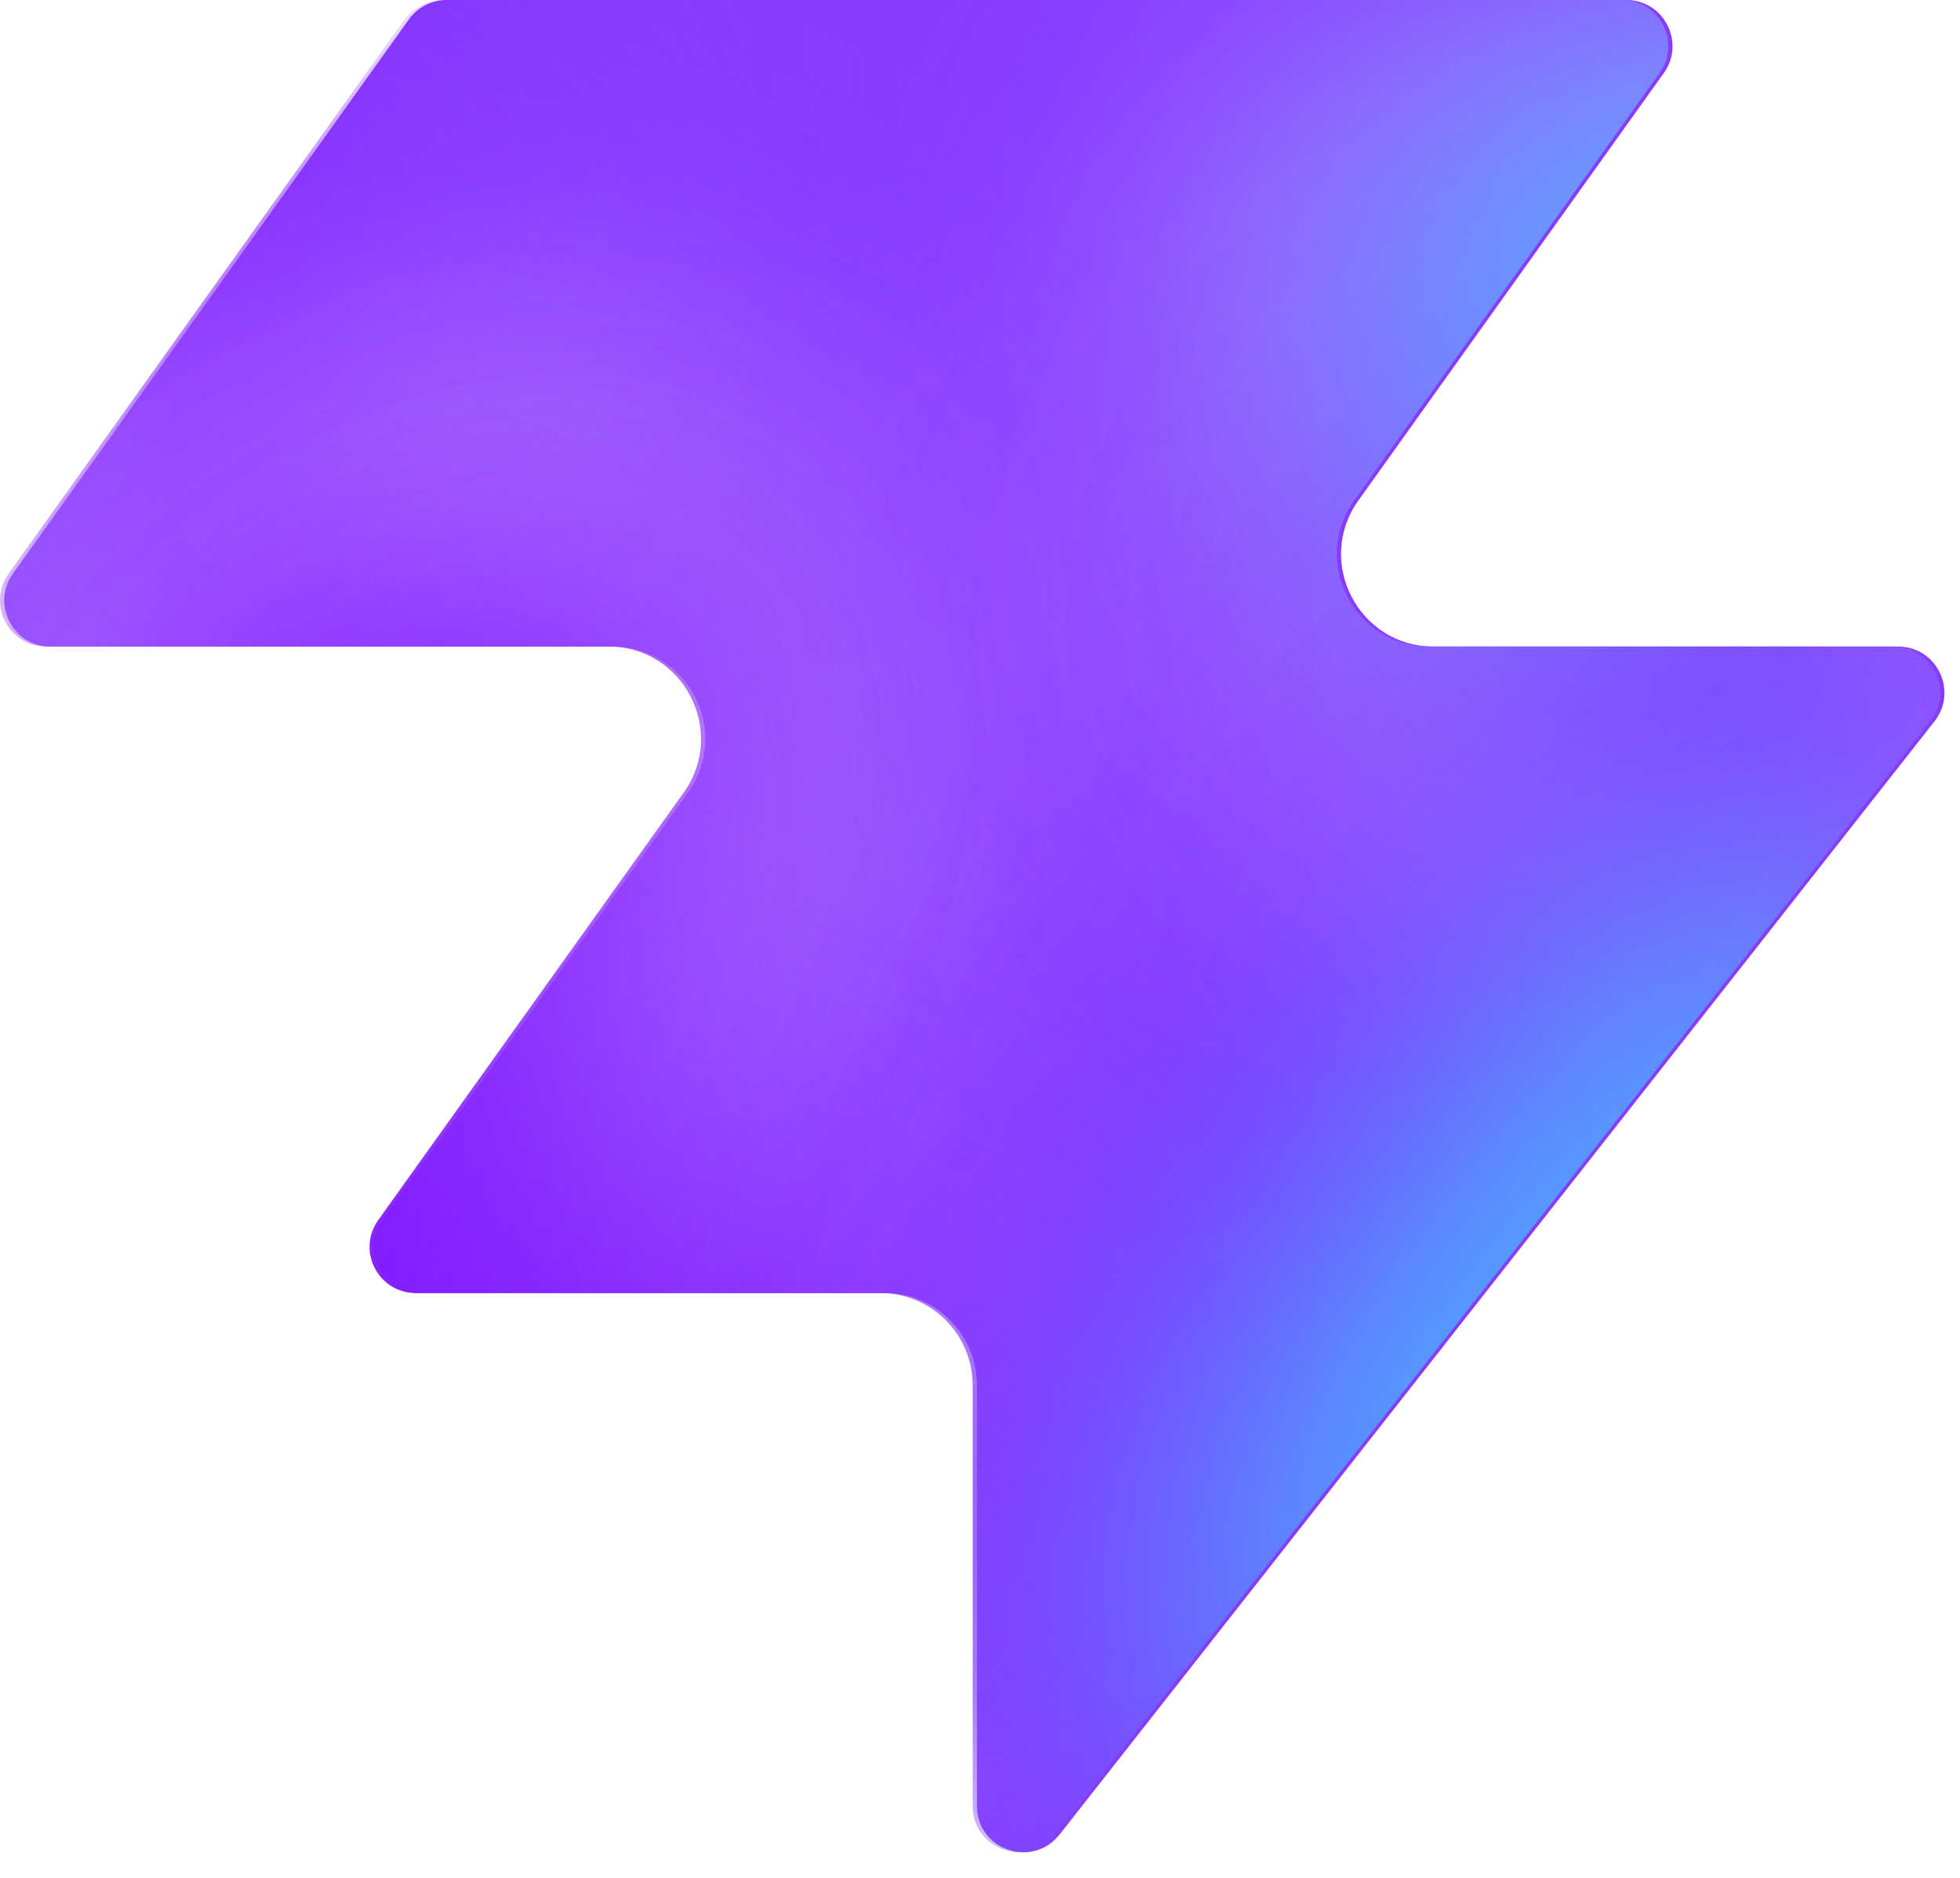
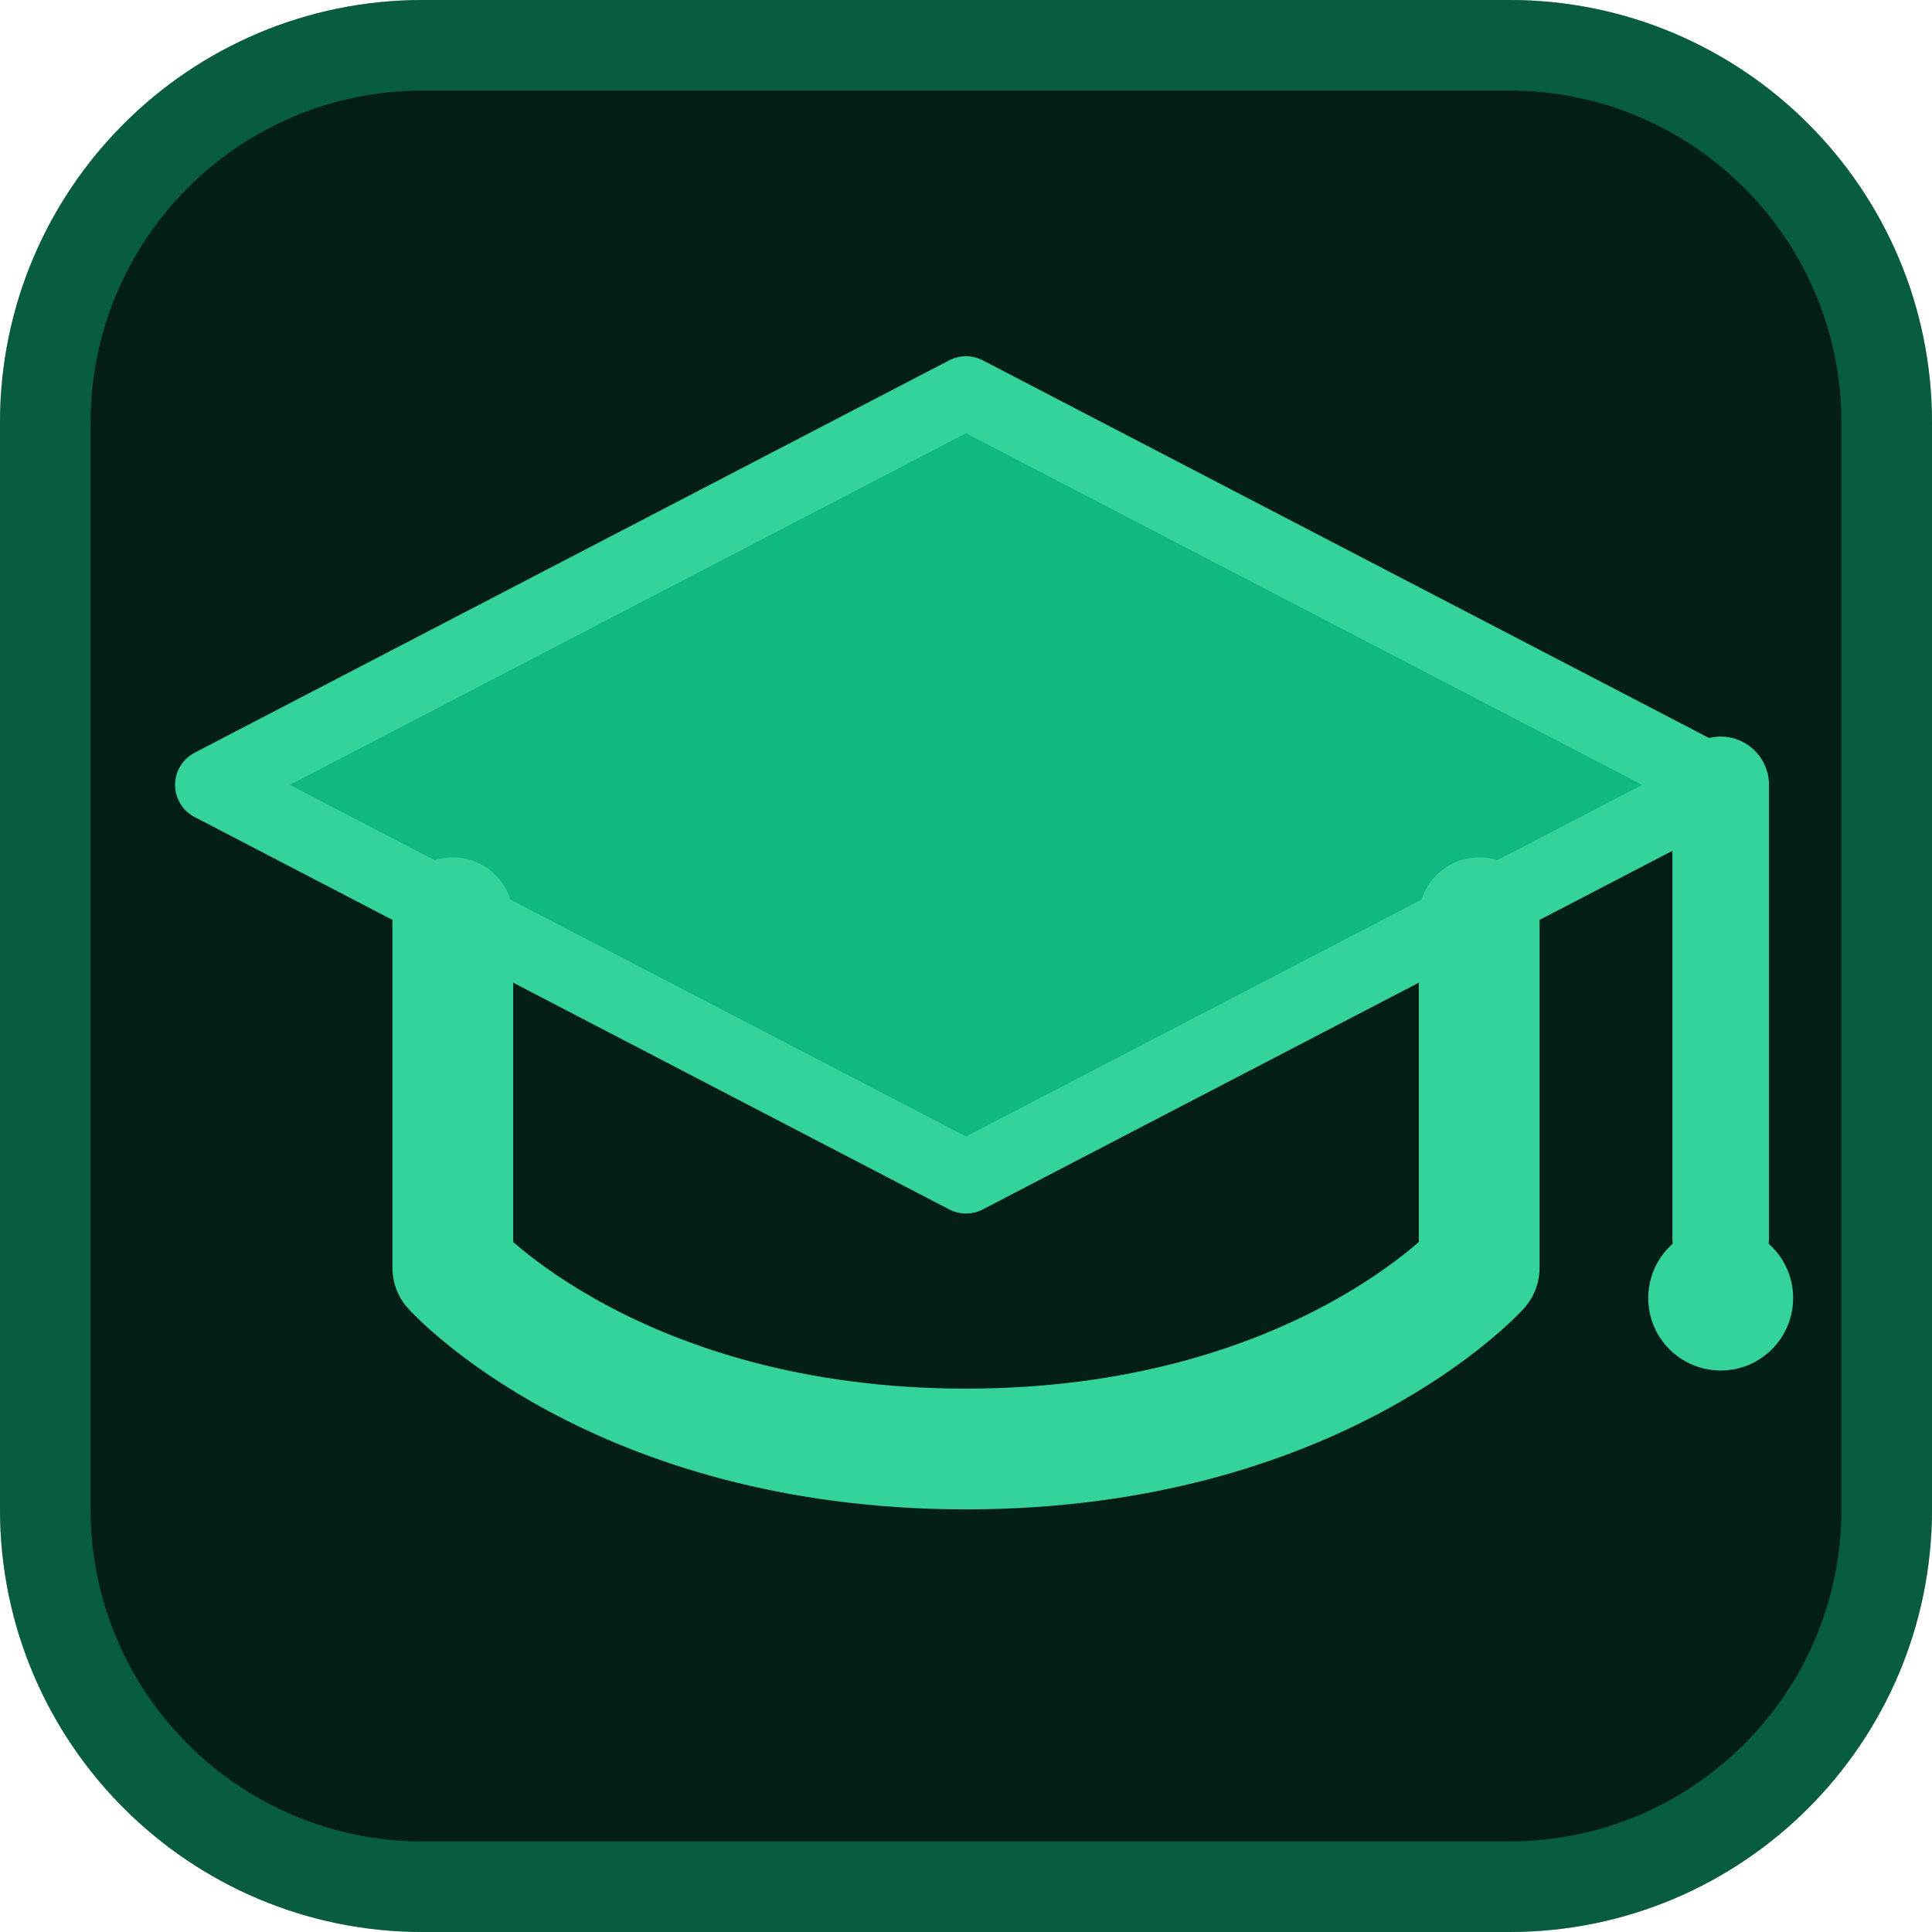
- <svg xmlns="http://www.w3.org/2000/svg" width="48" height="46" fill="none" viewBox="0 0 48 46">
-   <path fill="#863bff" d="M25.946 44.938c-.664.845-2.021.375-2.021-.698V33.937a2.26 2.26 0 0 0-2.262-2.262H10.287c-.92 0-1.456-1.04-.92-1.788l7.48-10.471c1.07-1.497 0-3.578-1.842-3.578H1.237c-.92 0-1.456-1.04-.92-1.788L10.013.474c.214-.297.556-.474.92-.474h28.894c.92 0 1.456 1.04.92 1.788l-7.48 10.471c-1.07 1.498 0 3.579 1.842 3.579h11.377c.943 0 1.473 1.088.89 1.83L25.947 44.94z" style="fill:#863bff;fill:color(display-p3 .525 .23 1);fill-opacity:1" />
-   <mask id="a" width="48" height="46" x="0" y="0" maskUnits="userSpaceOnUse" style="mask-type:alpha">
-     <path fill="#000" d="M25.842 44.938c-.664.844-2.021.375-2.021-.698V33.937a2.26 2.26 0 0 0-2.262-2.262H10.183c-.92 0-1.456-1.04-.92-1.788l7.48-10.471c1.07-1.498 0-3.579-1.842-3.579H1.133c-.92 0-1.456-1.04-.92-1.787L9.91.473c.214-.297.556-.474.92-.474h28.894c.92 0 1.456 1.04.92 1.788l-7.48 10.471c-1.07 1.498 0 3.578 1.842 3.578h11.377c.943 0 1.473 1.088.89 1.832L25.843 44.94z" style="fill:#000;fill-opacity:1" />
-   </mask>
-   <g mask="url(#a)">
-     <g filter="url(#b)">
-       <ellipse cx="5.508" cy="14.704" fill="#ede6ff" rx="5.508" ry="14.704" style="fill:#ede6ff;fill:color(display-p3 .927 .903 1);fill-opacity:1" transform="matrix(.00324 1 1 -.00324 -4.47 31.516)" />
-     </g>
-     <g filter="url(#c)">
-       <ellipse cx="10.399" cy="29.851" fill="#ede6ff" rx="10.399" ry="29.851" style="fill:#ede6ff;fill:color(display-p3 .927 .903 1);fill-opacity:1" transform="matrix(.00324 1 1 -.00324 -39.328 7.883)" />
-     </g>
-     <g filter="url(#d)">
-       <ellipse cx="5.508" cy="30.487" fill="#7e14ff" rx="5.508" ry="30.487" style="fill:#7e14ff;fill:color(display-p3 .492 .077 1);fill-opacity:1" transform="rotate(89.814 -25.913 -14.639)scale(1 -1)" />
-     </g>
-     <g filter="url(#e)">
-       <ellipse cx="5.508" cy="30.599" fill="#7e14ff" rx="5.508" ry="30.599" style="fill:#7e14ff;fill:color(display-p3 .492 .077 1);fill-opacity:1" transform="rotate(89.814 -32.644 -3.334)scale(1 -1)" />
-     </g>
-     <g filter="url(#f)">
-       <ellipse cx="5.508" cy="30.599" fill="#7e14ff" rx="5.508" ry="30.599" style="fill:#7e14ff;fill:color(display-p3 .492 .077 1);fill-opacity:1" transform="matrix(.00324 1 1 -.00324 -34.34 30.47)" />
-     </g>
-     <g filter="url(#g)">
-       <ellipse cx="14.072" cy="22.078" fill="#ede6ff" rx="14.072" ry="22.078" style="fill:#ede6ff;fill:color(display-p3 .927 .903 1);fill-opacity:1" transform="rotate(93.35 24.506 48.493)scale(-1 1)" />
-     </g>
-     <g filter="url(#h)">
-       <ellipse cx="3.47" cy="21.501" fill="#7e14ff" rx="3.47" ry="21.501" style="fill:#7e14ff;fill:color(display-p3 .492 .077 1);fill-opacity:1" transform="rotate(89.009 28.708 47.59)scale(-1 1)" />
-     </g>
-     <g filter="url(#i)">
-       <ellipse cx="3.47" cy="21.501" fill="#7e14ff" rx="3.47" ry="21.501" style="fill:#7e14ff;fill:color(display-p3 .492 .077 1);fill-opacity:1" transform="rotate(89.009 28.708 47.59)scale(-1 1)" />
-     </g>
-     <g filter="url(#j)">
-       <ellipse cx=".387" cy="8.972" fill="#7e14ff" rx="4.407" ry="29.108" style="fill:#7e14ff;fill:color(display-p3 .492 .077 1);fill-opacity:1" transform="rotate(39.51 .387 8.972)" />
-     </g>
-     <g filter="url(#k)">
-       <ellipse cx="47.523" cy="-6.092" fill="#7e14ff" rx="4.407" ry="29.108" style="fill:#7e14ff;fill:color(display-p3 .492 .077 1);fill-opacity:1" transform="rotate(37.892 47.523 -6.092)" />
-     </g>
-     <g filter="url(#l)">
-       <ellipse cx="41.412" cy="6.333" fill="#47bfff" rx="5.971" ry="9.665" style="fill:#47bfff;fill:color(display-p3 .28 .748 1);fill-opacity:1" transform="rotate(37.892 41.412 6.333)" />
-     </g>
-     <g filter="url(#m)">
-       <ellipse cx="-1.879" cy="38.332" fill="#7e14ff" rx="4.407" ry="29.108" style="fill:#7e14ff;fill:color(display-p3 .492 .077 1);fill-opacity:1" transform="rotate(37.892 -1.88 38.332)" />
-     </g>
-     <g filter="url(#n)">
-       <ellipse cx="-1.879" cy="38.332" fill="#7e14ff" rx="4.407" ry="29.108" style="fill:#7e14ff;fill:color(display-p3 .492 .077 1);fill-opacity:1" transform="rotate(37.892 -1.88 38.332)" />
-     </g>
-     <g filter="url(#o)">
-       <ellipse cx="35.651" cy="29.907" fill="#7e14ff" rx="4.407" ry="29.108" style="fill:#7e14ff;fill:color(display-p3 .492 .077 1);fill-opacity:1" transform="rotate(37.892 35.651 29.907)" />
-     </g>
-     <g filter="url(#p)">
-       <ellipse cx="38.418" cy="32.4" fill="#47bfff" rx="5.971" ry="15.297" style="fill:#47bfff;fill:color(display-p3 .28 .748 1);fill-opacity:1" transform="rotate(37.892 38.418 32.4)" />
-     </g>
-   </g>
-   <defs>
-     <filter id="b" width="60.045" height="41.654" x="-19.77" y="16.149" color-interpolation-filters="sRGB" filterUnits="userSpaceOnUse">
-       <feFlood flood-opacity="0" result="BackgroundImageFix" />
-       <feBlend in="SourceGraphic" in2="BackgroundImageFix" result="shape" />
-       <feGaussianBlur result="effect1_foregroundBlur_2002_17158" stdDeviation="7.659" />
-     </filter>
-     <filter id="c" width="90.34" height="51.437" x="-54.613" y="-7.533" color-interpolation-filters="sRGB" filterUnits="userSpaceOnUse">
-       <feFlood flood-opacity="0" result="BackgroundImageFix" />
-       <feBlend in="SourceGraphic" in2="BackgroundImageFix" result="shape" />
-       <feGaussianBlur result="effect1_foregroundBlur_2002_17158" stdDeviation="7.659" />
-     </filter>
-     <filter id="d" width="79.355" height="29.4" x="-49.64" y="2.03" color-interpolation-filters="sRGB" filterUnits="userSpaceOnUse">
-       <feFlood flood-opacity="0" result="BackgroundImageFix" />
-       <feBlend in="SourceGraphic" in2="BackgroundImageFix" result="shape" />
-       <feGaussianBlur result="effect1_foregroundBlur_2002_17158" stdDeviation="4.596" />
-     </filter>
-     <filter id="e" width="79.579" height="29.4" x="-45.045" y="20.029" color-interpolation-filters="sRGB" filterUnits="userSpaceOnUse">
-       <feFlood flood-opacity="0" result="BackgroundImageFix" />
-       <feBlend in="SourceGraphic" in2="BackgroundImageFix" result="shape" />
-       <feGaussianBlur result="effect1_foregroundBlur_2002_17158" stdDeviation="4.596" />
-     </filter>
-     <filter id="f" width="79.579" height="29.4" x="-43.513" y="21.178" color-interpolation-filters="sRGB" filterUnits="userSpaceOnUse">
-       <feFlood flood-opacity="0" result="BackgroundImageFix" />
-       <feBlend in="SourceGraphic" in2="BackgroundImageFix" result="shape" />
-       <feGaussianBlur result="effect1_foregroundBlur_2002_17158" stdDeviation="4.596" />
-     </filter>
-     <filter id="g" width="74.749" height="58.852" x="15.756" y="-17.901" color-interpolation-filters="sRGB" filterUnits="userSpaceOnUse">
-       <feFlood flood-opacity="0" result="BackgroundImageFix" />
-       <feBlend in="SourceGraphic" in2="BackgroundImageFix" result="shape" />
-       <feGaussianBlur result="effect1_foregroundBlur_2002_17158" stdDeviation="7.659" />
-     </filter>
-     <filter id="h" width="61.377" height="25.362" x="23.548" y="2.284" color-interpolation-filters="sRGB" filterUnits="userSpaceOnUse">
-       <feFlood flood-opacity="0" result="BackgroundImageFix" />
-       <feBlend in="SourceGraphic" in2="BackgroundImageFix" result="shape" />
-       <feGaussianBlur result="effect1_foregroundBlur_2002_17158" stdDeviation="4.596" />
-     </filter>
-     <filter id="i" width="61.377" height="25.362" x="23.548" y="2.284" color-interpolation-filters="sRGB" filterUnits="userSpaceOnUse">
-       <feFlood flood-opacity="0" result="BackgroundImageFix" />
-       <feBlend in="SourceGraphic" in2="BackgroundImageFix" result="shape" />
-       <feGaussianBlur result="effect1_foregroundBlur_2002_17158" stdDeviation="4.596" />
-     </filter>
-     <filter id="j" width="56.045" height="63.649" x="-27.636" y="-22.853" color-interpolation-filters="sRGB" filterUnits="userSpaceOnUse">
-       <feFlood flood-opacity="0" result="BackgroundImageFix" />
-       <feBlend in="SourceGraphic" in2="BackgroundImageFix" result="shape" />
-       <feGaussianBlur result="effect1_foregroundBlur_2002_17158" stdDeviation="4.596" />
-     </filter>
-     <filter id="k" width="54.814" height="64.646" x="20.116" y="-38.415" color-interpolation-filters="sRGB" filterUnits="userSpaceOnUse">
-       <feFlood flood-opacity="0" result="BackgroundImageFix" />
-       <feBlend in="SourceGraphic" in2="BackgroundImageFix" result="shape" />
-       <feGaussianBlur result="effect1_foregroundBlur_2002_17158" stdDeviation="4.596" />
-     </filter>
-     <filter id="l" width="33.541" height="35.313" x="24.641" y="-11.323" color-interpolation-filters="sRGB" filterUnits="userSpaceOnUse">
-       <feFlood flood-opacity="0" result="BackgroundImageFix" />
-       <feBlend in="SourceGraphic" in2="BackgroundImageFix" result="shape" />
-       <feGaussianBlur result="effect1_foregroundBlur_2002_17158" stdDeviation="4.596" />
-     </filter>
-     <filter id="m" width="54.814" height="64.646" x="-29.286" y="6.009" color-interpolation-filters="sRGB" filterUnits="userSpaceOnUse">
-       <feFlood flood-opacity="0" result="BackgroundImageFix" />
-       <feBlend in="SourceGraphic" in2="BackgroundImageFix" result="shape" />
-       <feGaussianBlur result="effect1_foregroundBlur_2002_17158" stdDeviation="4.596" />
-     </filter>
-     <filter id="n" width="54.814" height="64.646" x="-29.286" y="6.009" color-interpolation-filters="sRGB" filterUnits="userSpaceOnUse">
-       <feFlood flood-opacity="0" result="BackgroundImageFix" />
-       <feBlend in="SourceGraphic" in2="BackgroundImageFix" result="shape" />
-       <feGaussianBlur result="effect1_foregroundBlur_2002_17158" stdDeviation="4.596" />
-     </filter>
-     <filter id="o" width="54.814" height="64.646" x="8.244" y="-2.416" color-interpolation-filters="sRGB" filterUnits="userSpaceOnUse">
-       <feFlood flood-opacity="0" result="BackgroundImageFix" />
-       <feBlend in="SourceGraphic" in2="BackgroundImageFix" result="shape" />
-       <feGaussianBlur result="effect1_foregroundBlur_2002_17158" stdDeviation="4.596" />
-     </filter>
-     <filter id="p" width="39.409" height="43.623" x="18.713" y="10.588" color-interpolation-filters="sRGB" filterUnits="userSpaceOnUse">
-       <feFlood flood-opacity="0" result="BackgroundImageFix" />
-       <feBlend in="SourceGraphic" in2="BackgroundImageFix" result="shape" />
-       <feGaussianBlur result="effect1_foregroundBlur_2002_17158" stdDeviation="4.596" />
-     </filter>
-   </defs>
+ <svg xmlns="http://www.w3.org/2000/svg" viewBox="0 0 32 32" fill="none">
+   <rect width="32" height="32" rx="7" fill="#041f17" />
+   <rect x="0.75" y="0.75" width="30.5" height="30.5" rx="6.25" stroke="#10b981" stroke-width="1.5" stroke-opacity="0.4" />
+   <path d="M16 6.5L3.5 13L16 19.5L28.5 13L16 6.5Z" fill="#10b981" stroke="#34d399" stroke-width="1.2" stroke-linejoin="round" />
+   <path d="M7.5 15.2V21C7.5 21 10.2 24 16 24C21.8 24 24.5 21 24.5 21V15.2" fill="none" stroke="#34d399" stroke-width="2" stroke-linecap="round" stroke-linejoin="round" />
+   <path d="M28.5 13V20.5" stroke="#34d399" stroke-width="1.6" stroke-linecap="round" />
+   <circle cx="28.5" cy="21.5" r="1.2" fill="#34d399" />
</svg>
